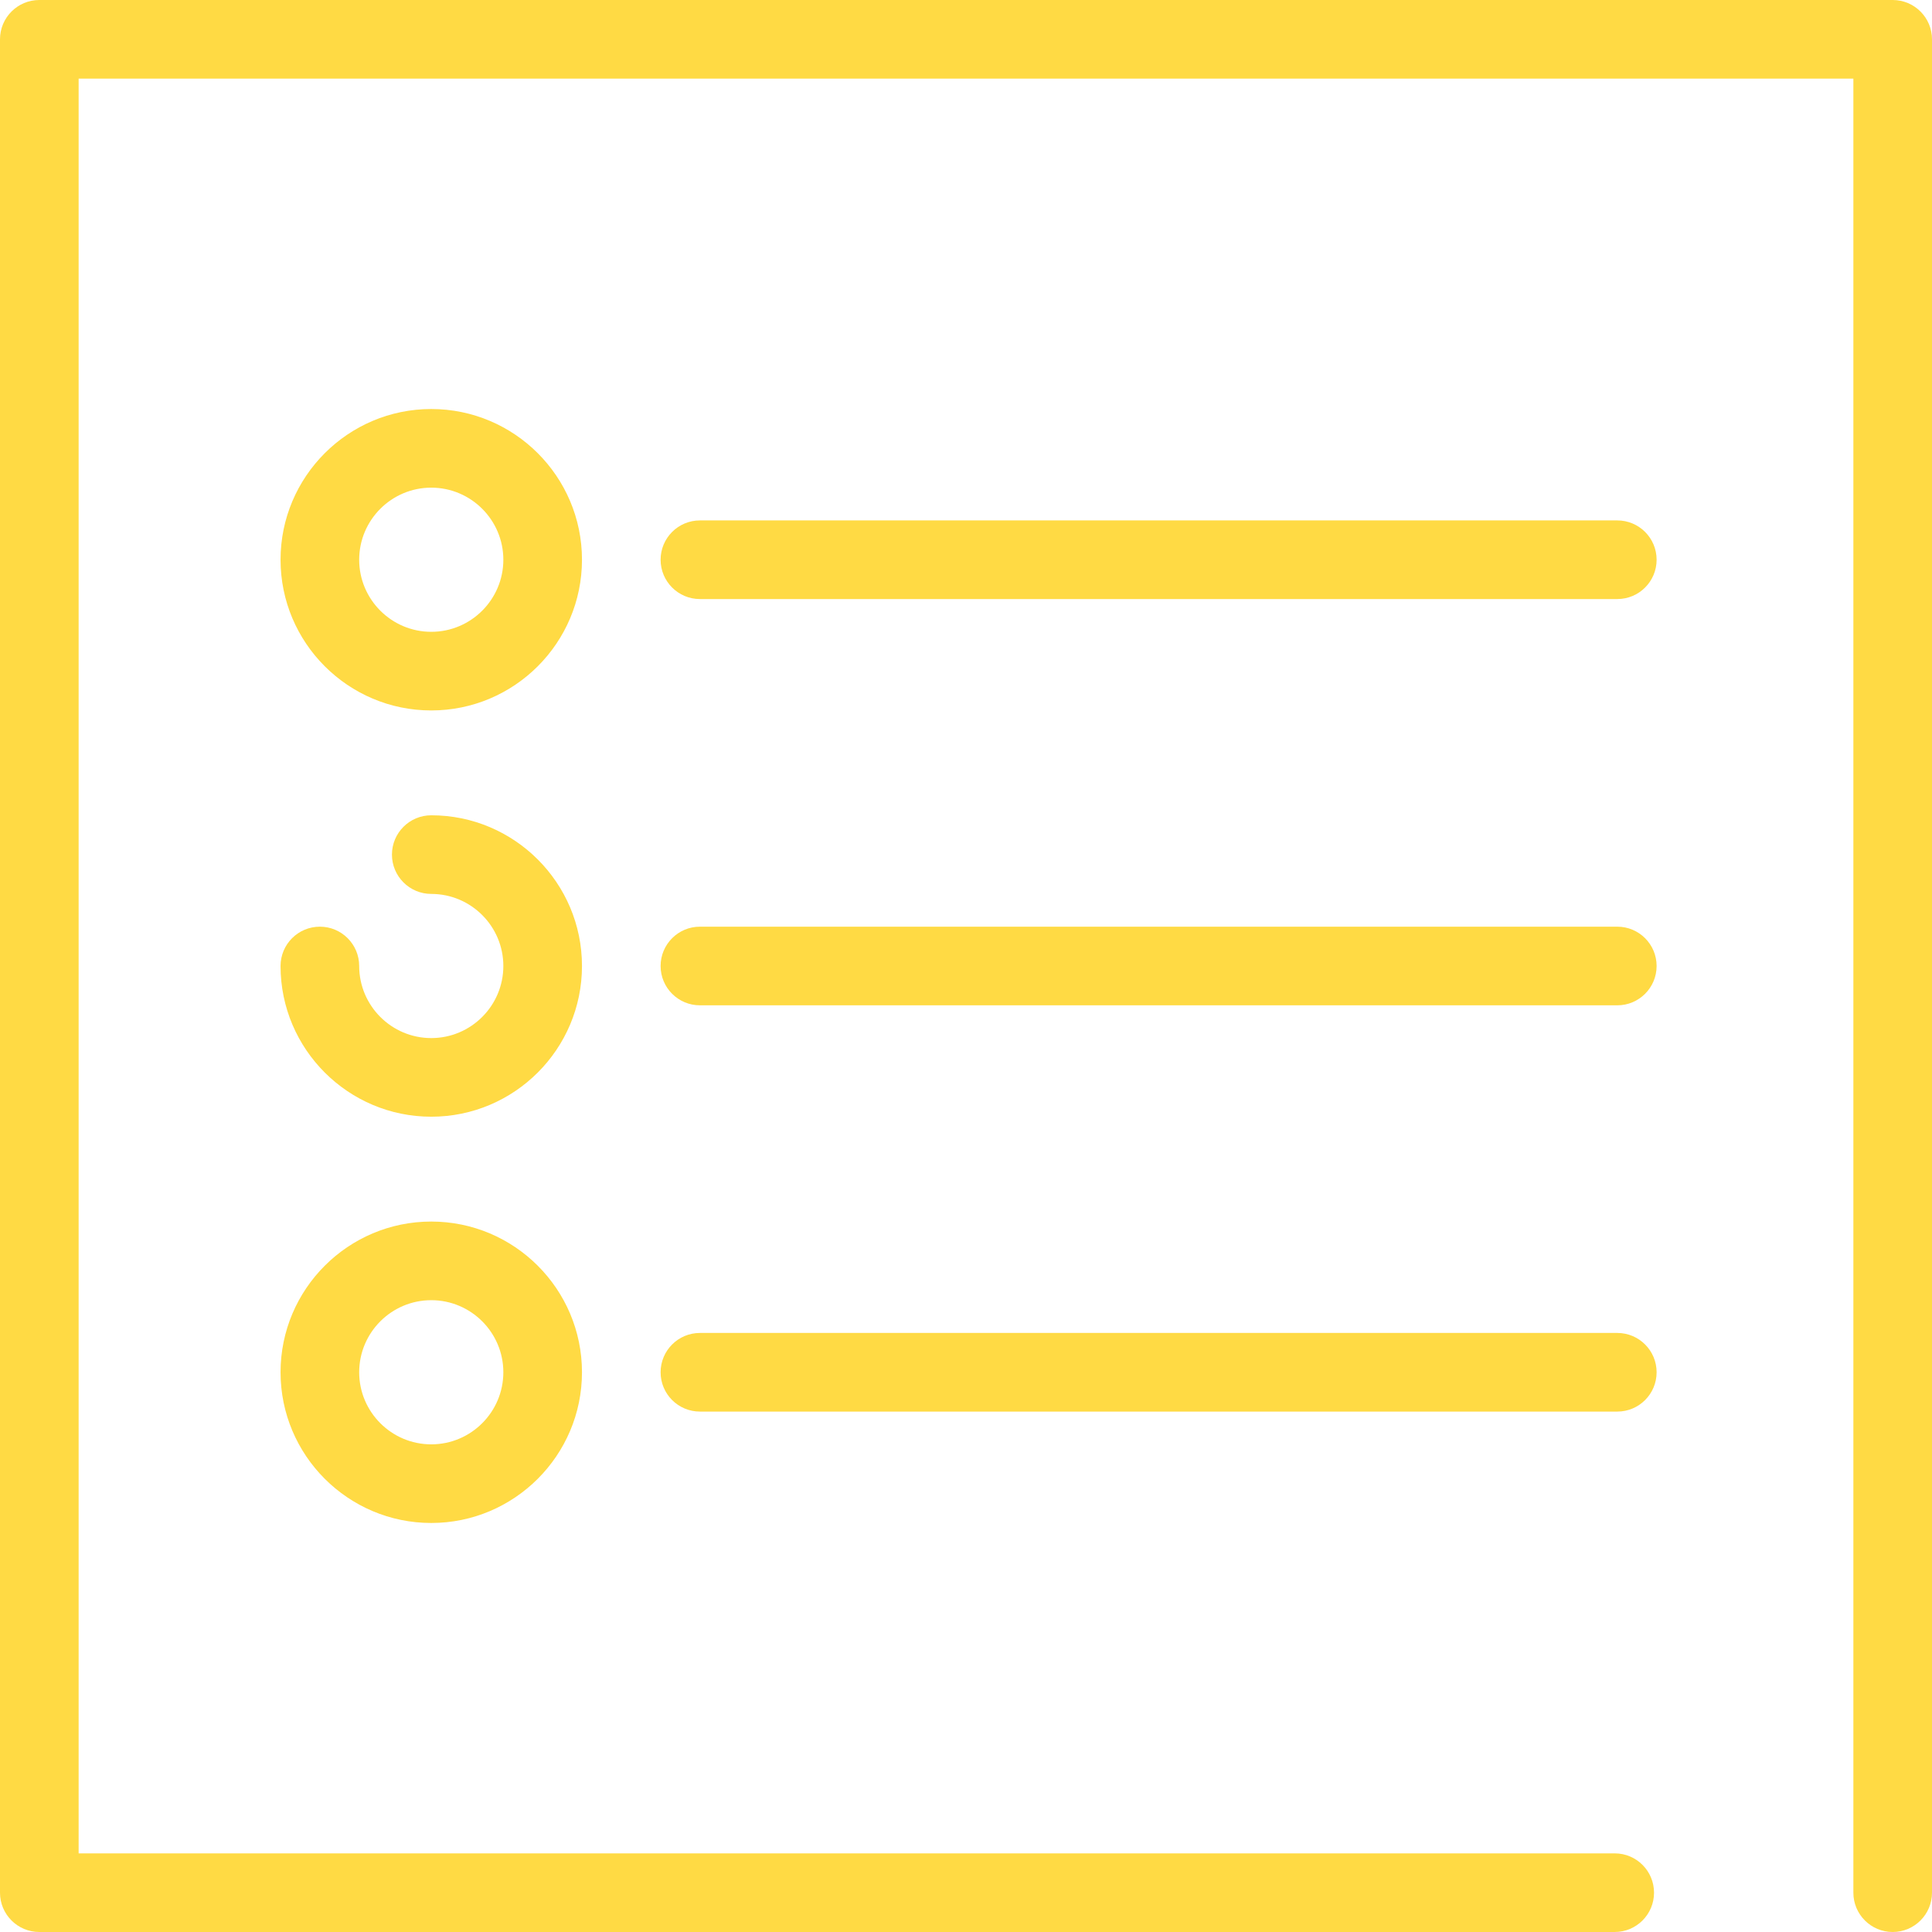
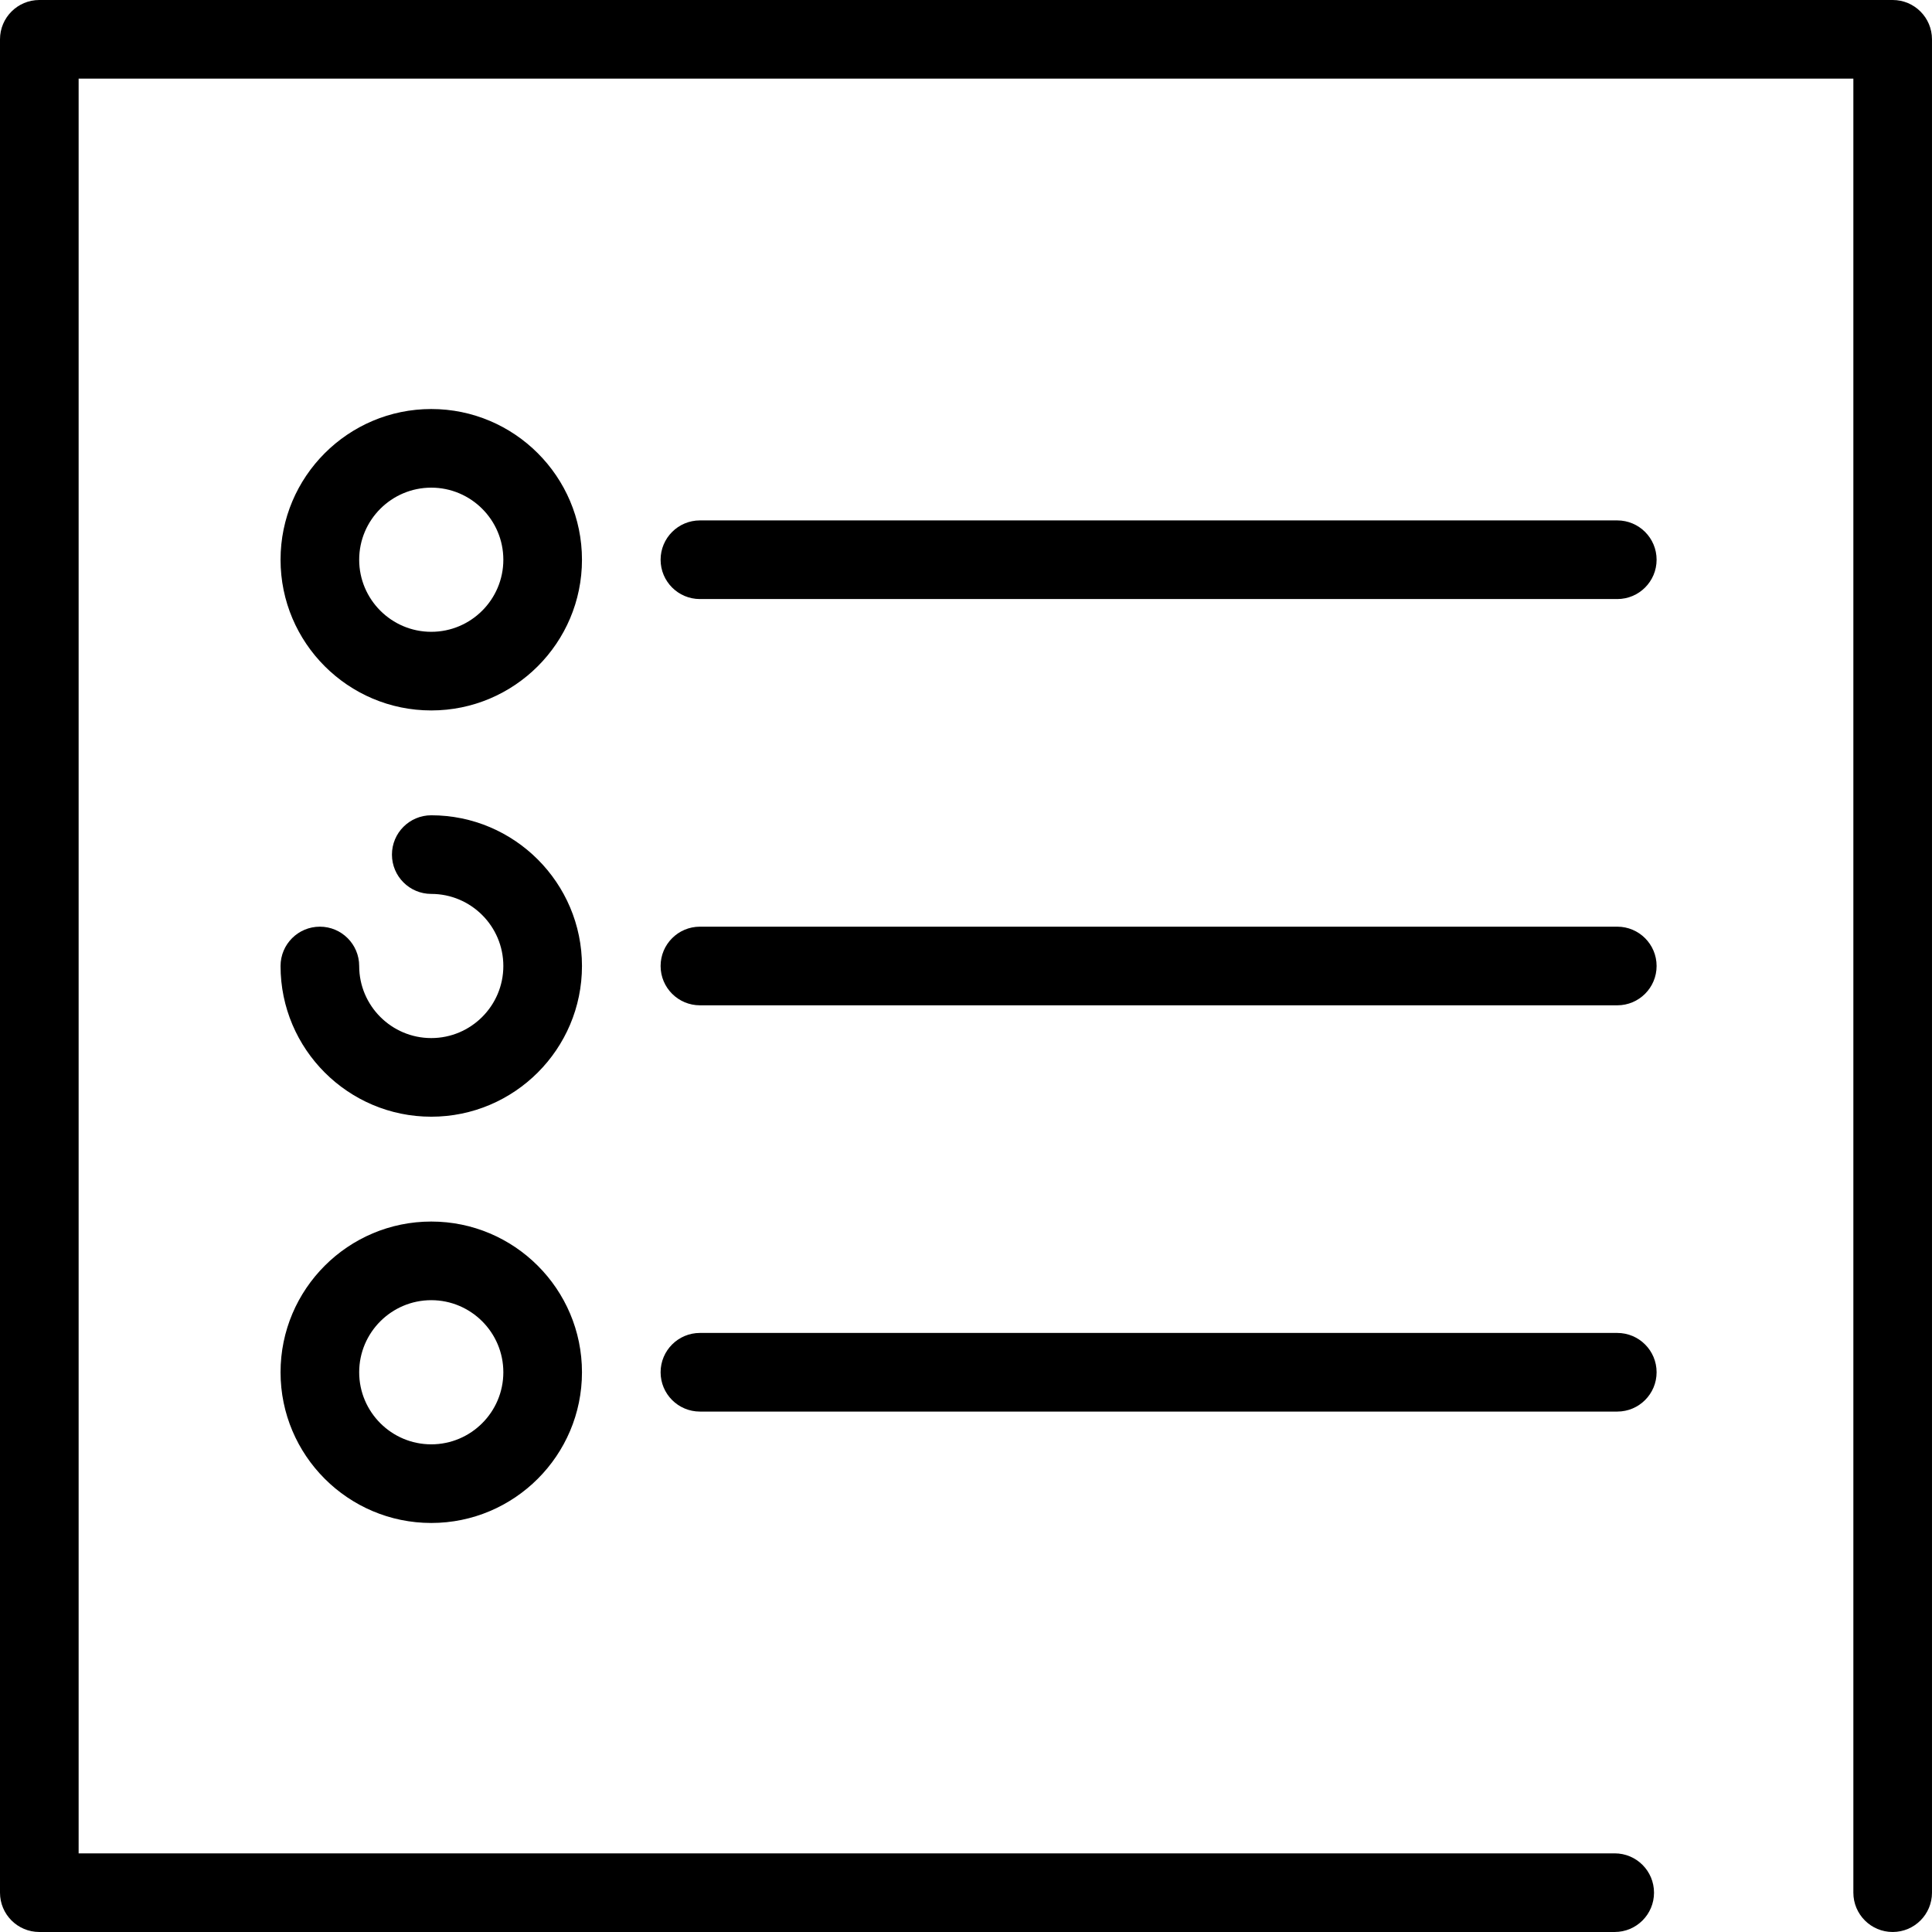
- <svg xmlns="http://www.w3.org/2000/svg" version="1.1" id="Capa_1" x="0px" y="0px" viewBox="0 0 294.842 294.842" style="enable-background:new 0 0 294.842 294.842;" xml:space="preserve" width="512px" height="512px">
+ <svg xmlns="http://www.w3.org/2000/svg" version="1.1" id="note" x="0px" y="0px" xml:space="preserve">
  <g>
-     <path d="M288.842,0H6C2.687,0,0,2.687,0,6v282.842c0,3.313,2.687,6,6,6h240.421c3.313,0,6-2.687,6-6s-2.687-6-6-6H12V12h270.842   v276.842c0,3.313,2.687,6,6,6s6-2.687,6-6V6C294.842,2.687,292.155,0,288.842,0z" fill="#FFDA44" />
-     <path d="M65.815,62.421c-12.683,0-23,10.317-23,23s10.317,23,23,23s23-10.317,23-23S78.498,62.421,65.815,62.421z M65.815,96.421   c-6.065,0-11-4.935-11-11s4.935-11,11-11s11,4.935,11,11S71.881,96.421,65.815,96.421z" fill="#FFDA44" />
-     <path d="M246.815,79.421h-140c-3.313,0-6,2.687-6,6s2.687,6,6,6h140c3.313,0,6-2.687,6-6S250.129,79.421,246.815,79.421z" fill="#FFDA44" />
-     <path d="M65.815,124.421c-3.313,0-6,2.687-6,6s2.687,6,6,6c6.065,0,11,4.935,11,11s-4.935,11-11,11s-11-4.935-11-11   c0-3.313-2.687-6-6-6s-6,2.687-6,6c0,12.683,10.317,23,23,23s23-10.317,23-23S78.498,124.421,65.815,124.421z" fill="#FFDA44" />
-     <path d="M246.815,141.421h-140c-3.313,0-6,2.687-6,6s2.687,6,6,6h140c3.313,0,6-2.687,6-6S250.129,141.421,246.815,141.421z" fill="#FFDA44" />
-     <path d="M65.815,186.421c-12.683,0-23,10.317-23,23s10.317,23,23,23s23-10.317,23-23S78.498,186.421,65.815,186.421z    M65.815,220.421c-6.065,0-11-4.935-11-11s4.935-11,11-11s11,4.935,11,11S71.881,220.421,65.815,220.421z" fill="#FFDA44" />
-     <path d="M246.815,203.421h-140c-3.313,0-6,2.687-6,6s2.687,6,6,6h140c3.313,0,6-2.687,6-6S250.129,203.421,246.815,203.421z" fill="#FFDA44" />
+     <path d="M288.842,0H6C2.687,0,0,2.687,0,6v282.842c0,3.313,2.687,6,6,6h240.421c3.313,0,6-2.687,6-6s-2.687-6-6-6H12V12h270.842   v276.842c0,3.313,2.687,6,6,6s6-2.687,6-6V6C294.842,2.687,292.155,0,288.842,0z" fill="" />
+     <path d="M65.815,62.421c-12.683,0-23,10.317-23,23s10.317,23,23,23s23-10.317,23-23S78.498,62.421,65.815,62.421z M65.815,96.421   c-6.065,0-11-4.935-11-11s4.935-11,11-11s11,4.935,11,11S71.881,96.421,65.815,96.421z" fill="" />
+     <path d="M246.815,79.421h-140c-3.313,0-6,2.687-6,6s2.687,6,6,6h140c3.313,0,6-2.687,6-6S250.129,79.421,246.815,79.421z" fill="" />
+     <path d="M65.815,124.421c-3.313,0-6,2.687-6,6s2.687,6,6,6c6.065,0,11,4.935,11,11s-4.935,11-11,11s-11-4.935-11-11   c0-3.313-2.687-6-6-6s-6,2.687-6,6c0,12.683,10.317,23,23,23s23-10.317,23-23S78.498,124.421,65.815,124.421z" fill="" />
+     <path d="M246.815,141.421h-140c-3.313,0-6,2.687-6,6s2.687,6,6,6h140c3.313,0,6-2.687,6-6S250.129,141.421,246.815,141.421z" fill="" />
+     <path d="M65.815,186.421c-12.683,0-23,10.317-23,23s10.317,23,23,23s23-10.317,23-23S78.498,186.421,65.815,186.421z    M65.815,220.421c-6.065,0-11-4.935-11-11s4.935-11,11-11s11,4.935,11,11S71.881,220.421,65.815,220.421z" fill="" />
+     <path d="M246.815,203.421h-140c-3.313,0-6,2.687-6,6s2.687,6,6,6h140c3.313,0,6-2.687,6-6S250.129,203.421,246.815,203.421z" fill="" />
  </g>
  <g>
</g>
  <g>
</g>
  <g>
</g>
  <g>
</g>
  <g>
</g>
  <g>
</g>
  <g>
</g>
  <g>
</g>
  <g>
</g>
  <g>
</g>
  <g>
</g>
  <g>
</g>
  <g>
</g>
  <g>
</g>
  <g>
</g>
</svg>
